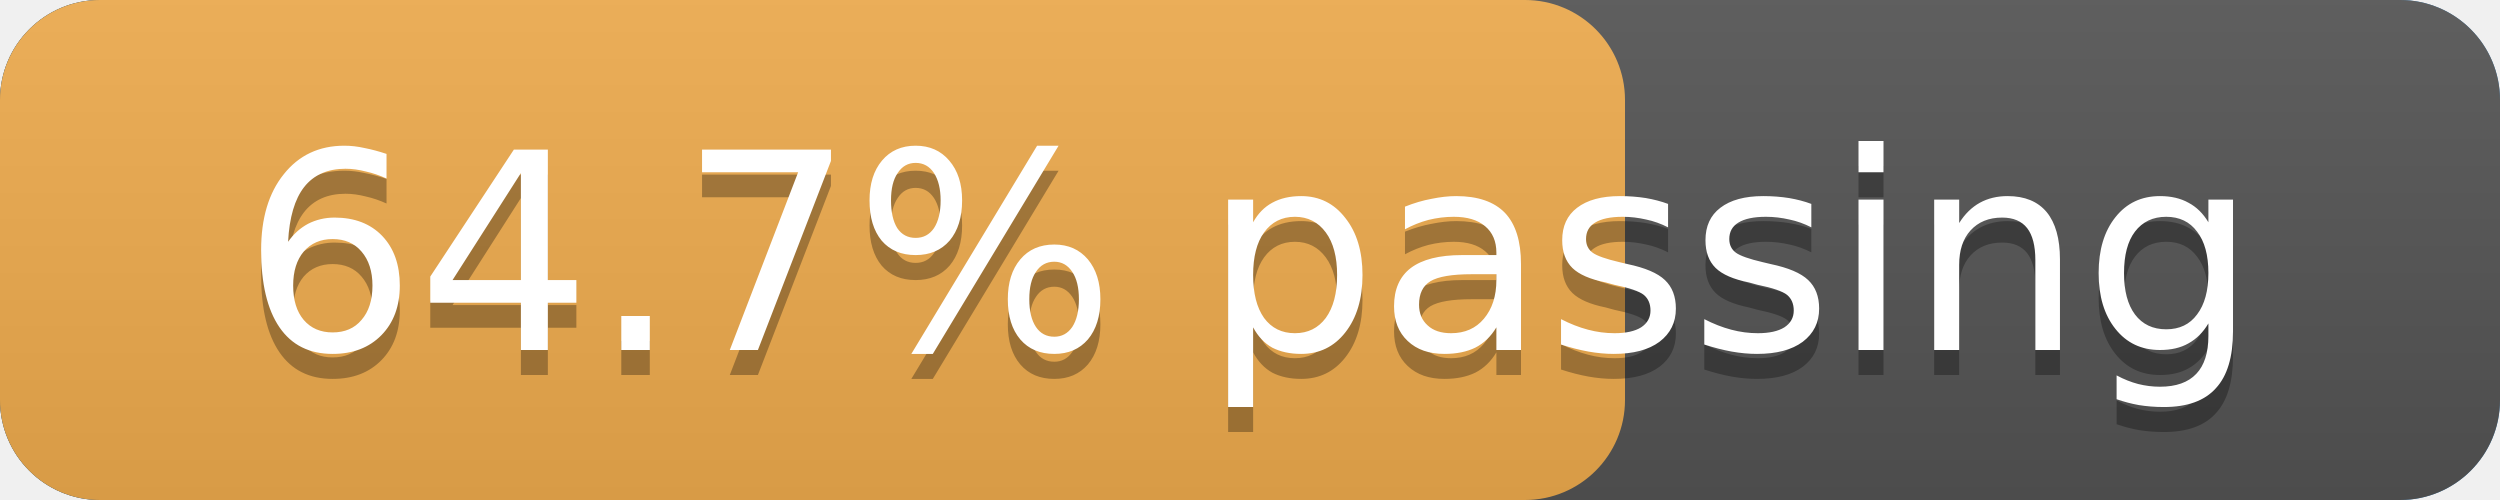
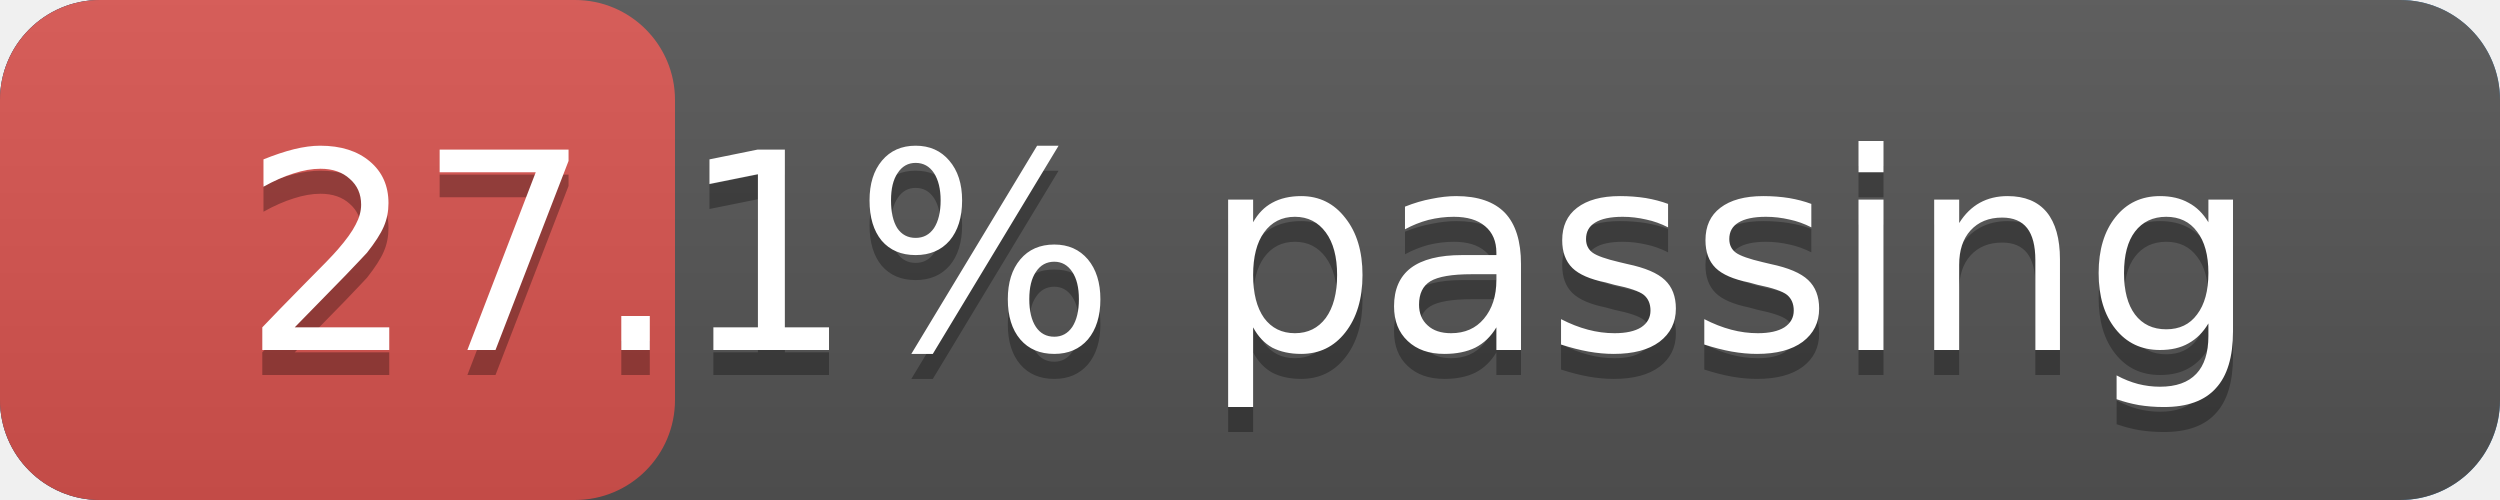
<svg xmlns="http://www.w3.org/2000/svg" width="100" height="20" version="1.1" preserveAspectRatio="xMidYMid">
  <linearGradient id="a" x2="0" y2="100%">
    <stop offset="0" stop-color="#bbb" stop-opacity=".1" />
    <stop offset="1" stop-opacity=".1" />
  </linearGradient>
  <rect rx="4" x="0" width="100" height="20" fill="#428bca" />
  <rect rx="4" x="0" width="100" height="20" fill="#555" />
-   <rect rx="4" x="0" width="65" height="20" fill="#f0ad4e" />
+   <rect rx="4" x="0" width="27" height="20" fill="#d9534f" />
  <rect rx="4" width="100" height="20" fill="url(#a)" />
  <g fill="#fff" text-anchor="middle" font-family="DejaVu Sans,Verdana,Geneva,sans-serif" font-size="11">
    <text x="50.0" y="15" fill="#010101" fill-opacity=".3">
-       64.7% passing
+       27.1% passing
    </text>
    <text x="50.0" y="14">
-       64.7% passing
+       27.1% passing
    </text>
  </g>
</svg>
